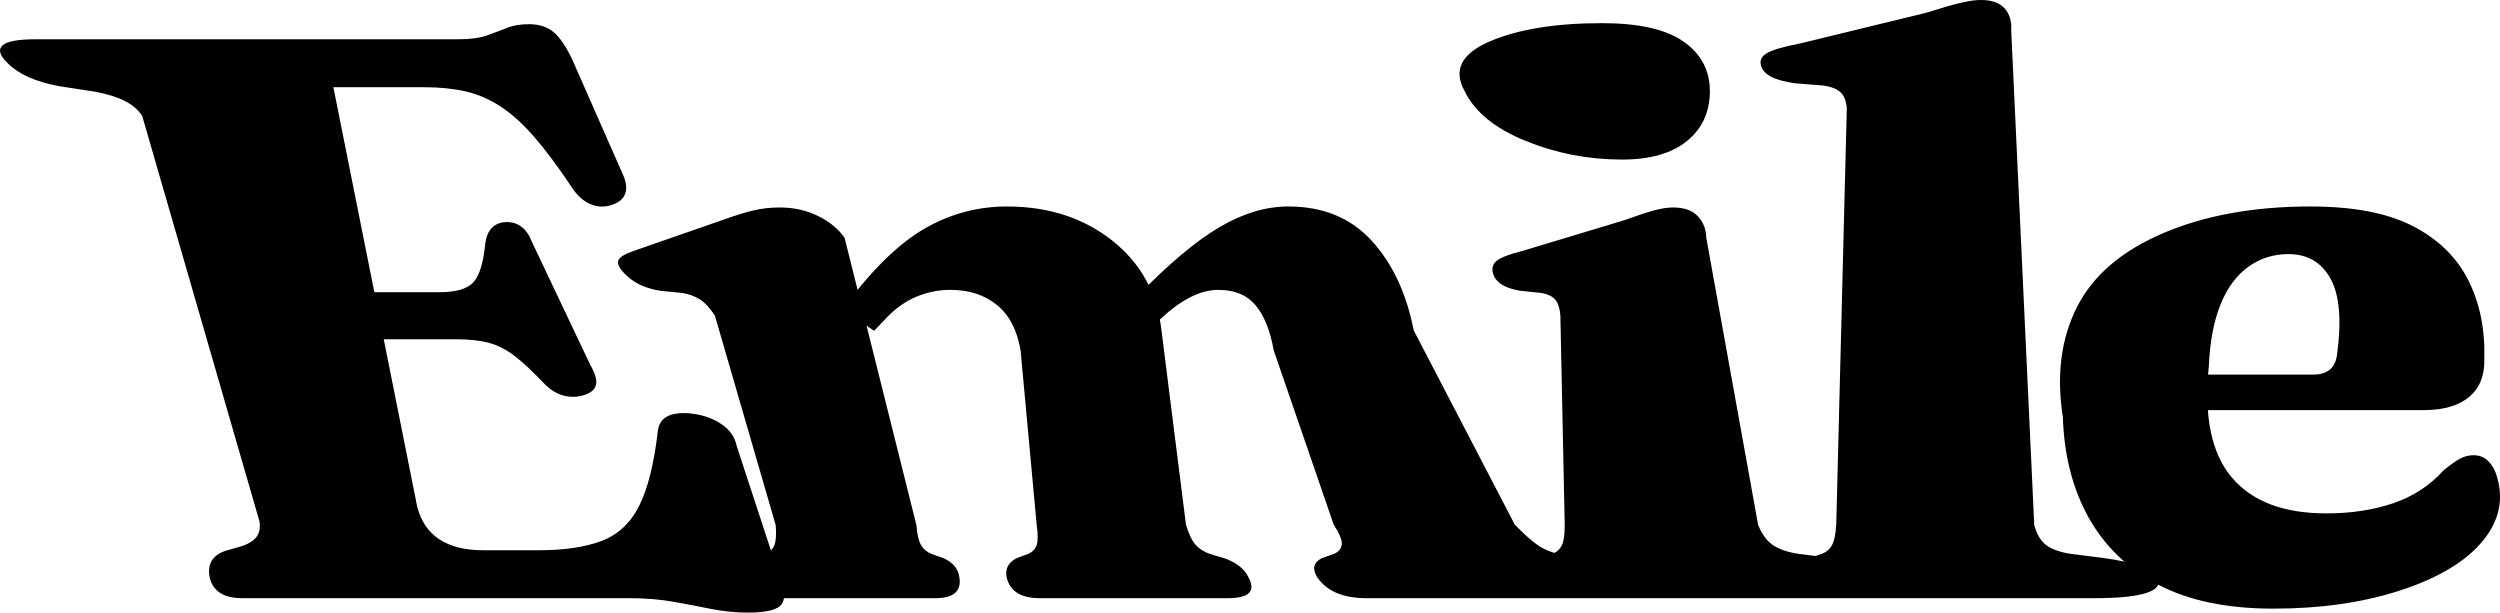
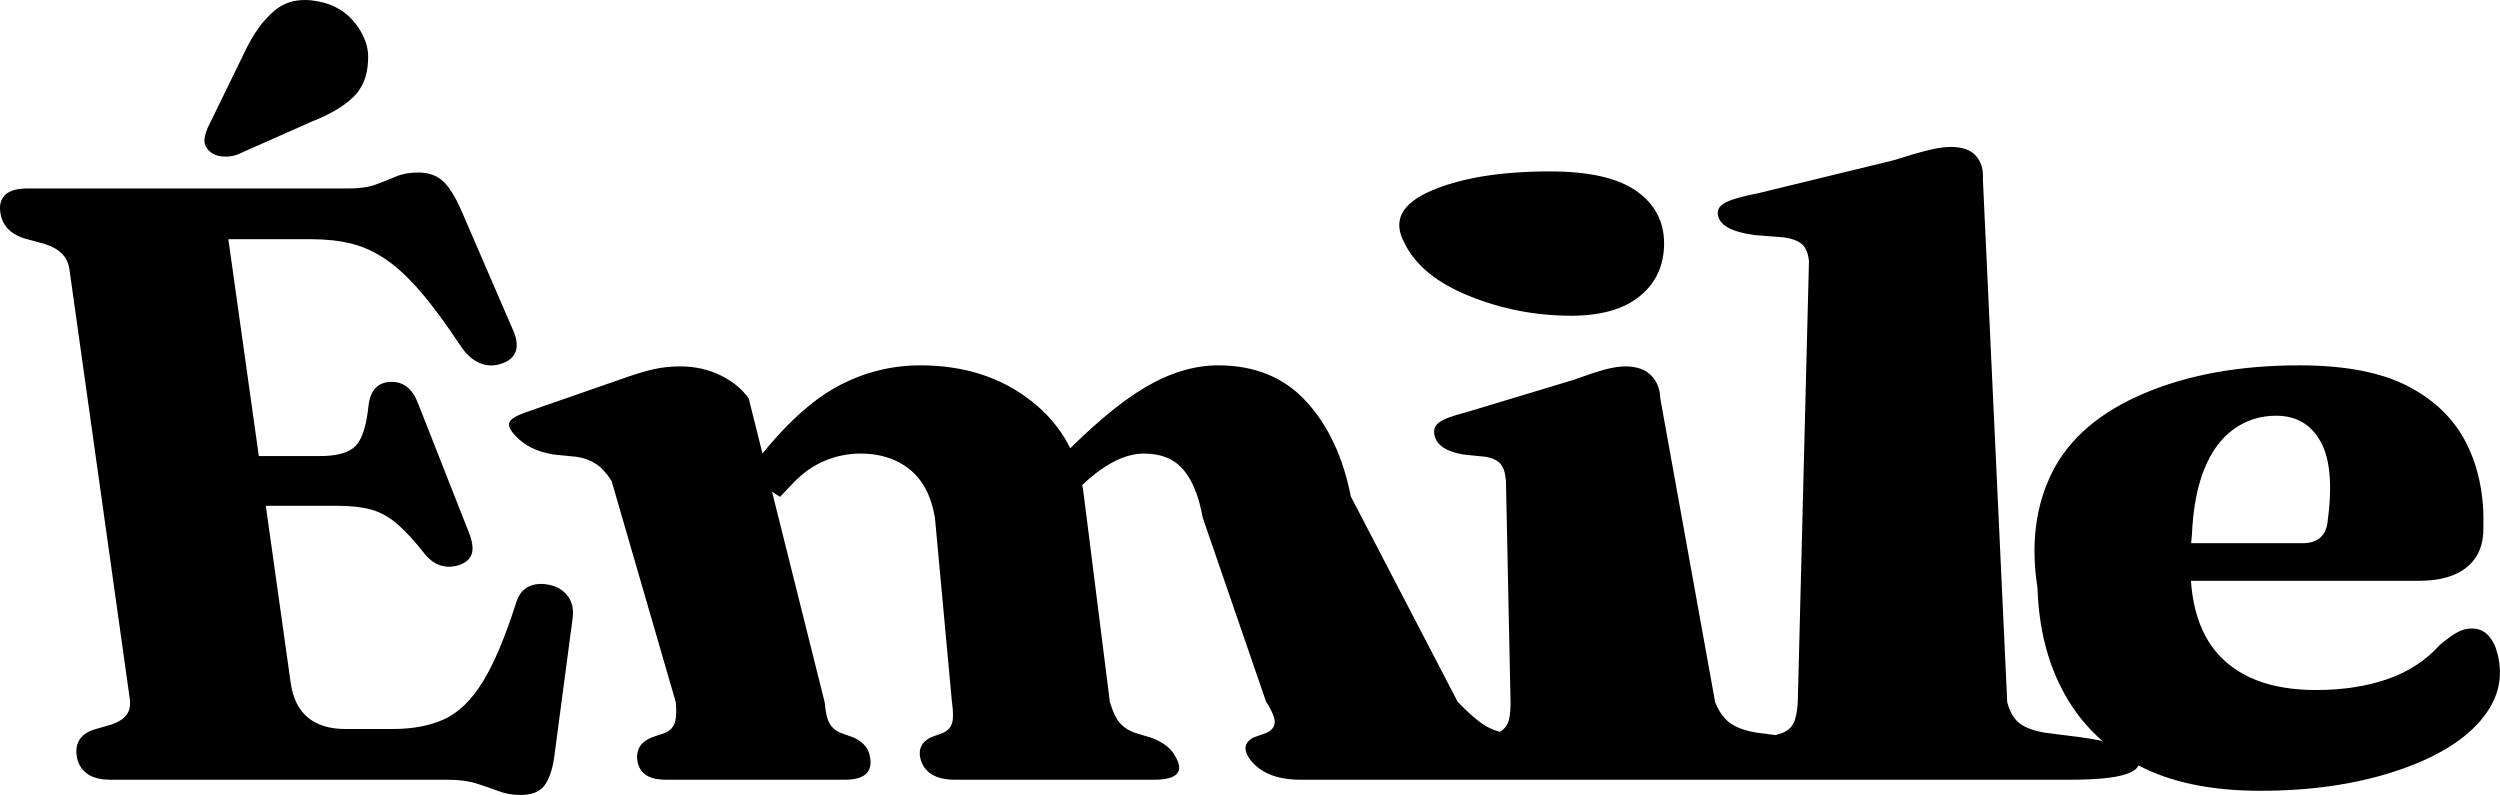
- <svg xmlns="http://www.w3.org/2000/svg" viewBox="-435.9 -1498.4 6262.3 1534.5" role="img" aria-label="Prisme">
-   <path fill="currentColor" d="M371.9 -766.4H664.2Q726.8 -766.4 749.6 -791Q772.4 -815.7 779.4 -886.1Q783.1 -915.1 796.8 -928.3Q810.5 -941.5 831.9 -942.1Q877 -943.3 896.9 -891.7L1042.6 -584.6Q1060.7 -553.5 1057.1 -535.3Q1053.6 -517 1027.4 -508.8Q1002.5 -500.8 977.1 -507.1Q951.6 -513.5 929.8 -535Q885.6 -581.8 853.9 -606.2Q822.3 -630.6 788.9 -639.6Q755.5 -648.6 706.2 -648.6H391.1ZM-420.1 -1343.7Q-446.1 -1370.3 -429.1 -1385.1Q-412.2 -1400 -346.3 -1400H711.5Q756.7 -1400 783.5 -1409.5Q810.3 -1419 833.5 -1428.4Q856.7 -1437.8 889.1 -1437.8Q928.3 -1437.8 952.1 -1416.9Q975.8 -1396 997.8 -1348.7L1122.6 -1065.4Q1137 -1035.2 1130.8 -1015.1Q1124.6 -995 1099.2 -986Q1070 -975.6 1043.8 -986.7Q1017.6 -997.7 998 -1026.8Q945.4 -1105.9 902.1 -1155.6Q858.9 -1205.3 816.9 -1232.4Q774.9 -1259.4 729.5 -1269.6Q684 -1279.9 627.2 -1279.9H399.2L609.1 -229.5Q623 -174.7 664.7 -147.4Q706.4 -120.1 774 -120.1H914.4Q1008.9 -120.1 1070.5 -143.2Q1132.2 -166.3 1165 -231Q1197.8 -295.8 1212.1 -420.2Q1216 -447.2 1238.9 -457Q1261.8 -466.8 1299 -462.1Q1341.7 -456.6 1372.3 -435.3Q1402.9 -414 1409.4 -381.4L1516.9 -53.5Q1536.7 -7.8 1522.7 14.2Q1508.6 36.1 1437.8 36.1Q1391.9 36.1 1346.5 27.1Q1301.1 18 1251.2 9Q1201.3 0 1139.9 0H170.4Q132.7 0 112.5 -15.3Q92.3 -30.7 88.6 -56.3Q82.1 -101.4 126.4 -117.8L172.4 -131.2Q196.6 -139.7 207.1 -154.2Q217.6 -168.8 214.1 -192.3L-79.6 -1207.7Q-94.7 -1231.2 -123.7 -1245.8Q-152.7 -1260.3 -198.3 -1268.8L-285.7 -1282.2Q-378 -1298.6 -420.1 -1343.7Z M1679.7 -902.8 1859.6 -183.2Q1862.4 -148 1871.3 -133Q1880.1 -117.9 1897.6 -110.8L1927.8 -100.1Q1962.6 -84.3 1967.1 -53.2Q1976.3 0 1907.2 0H1483.4Q1449.7 0 1433.4 -13.4Q1417.1 -26.8 1415.5 -50Q1414.2 -67.2 1422.7 -79.9Q1431.1 -92.5 1451.3 -100.7L1481.4 -110.9Q1497.5 -117.4 1503.7 -132.6Q1510 -147.8 1507.2 -182.9L1354.8 -707.9Q1336.3 -736.3 1317.1 -748.5Q1297.9 -760.7 1272.4 -764.6L1217.2 -770.1Q1186.2 -775.5 1164.7 -786.4Q1143.2 -797.3 1127.7 -814.1Q1108.5 -834 1112.9 -846Q1117.4 -857.9 1150.6 -869.6L1372.9 -946.9Q1419.3 -963.7 1450.8 -971.2Q1482.3 -978.7 1517.4 -978.7Q1569.9 -978.7 1613.2 -957.4Q1656.4 -936.2 1679.7 -902.8ZM1753.7 -669.7 1672.3 -724.5 1699.1 -756Q1797.3 -881.3 1889.7 -931.2Q1982 -981.2 2086.3 -981.2Q2241.6 -981.2 2349.5 -896.3Q2457.5 -811.4 2473.5 -671L2534.8 -184.2Q2545.5 -148.4 2559.5 -133.2Q2573.5 -117.9 2595.6 -110.6L2631.5 -99.9Q2675.9 -84.1 2691 -53.2Q2720.6 0 2639.3 0H2168.7Q2097.1 0 2085.5 -53.2Q2079.8 -84.3 2110.4 -100.1L2139.1 -110.8Q2155.9 -117.9 2161 -133.4Q2166 -149 2160.8 -184.7L2120.6 -620.6Q2107.9 -696.4 2061.4 -734.4Q2014.8 -772.3 1944.8 -772.3Q1900.5 -772.3 1859.6 -755.2Q1818.7 -738 1785.1 -702.7ZM2439.9 -669.7 2381.1 -724.5 2412.6 -756.1Q2529.9 -876.9 2618.2 -929Q2706.6 -981.2 2791.2 -981.2Q2921.4 -981.2 2999.7 -895.8Q3078 -810.5 3105.3 -670.9L3358.5 -184.3Q3393.5 -148.4 3416.1 -132.8Q3438.7 -117.1 3469.3 -110.6L3521.1 -100.7Q3560.6 -92.5 3588.9 -79.9Q3617.2 -67.3 3637.7 -50Q3666.5 -26.8 3659.4 -13.4Q3652.3 0 3598.5 0H2986.3Q2898.9 0 2863.1 -53.2Q2844.4 -84.3 2875 -100.1L2905 -110.8Q2922.4 -117.9 2925 -133.5Q2927.6 -149 2904.7 -184.8L2754.7 -620.6Q2741.2 -696.2 2708.7 -734.3Q2676.2 -772.3 2616.4 -772.3Q2581.9 -772.3 2546.2 -754.1Q2510.4 -735.9 2474.9 -702.9Z M3838.2 -902.8 3968.1 -183.3Q3982.6 -148 4005.7 -132.6Q4028.7 -117.2 4070 -110.9L4150 -100.9Q4211.2 -92.7 4247 -80.1Q4282.8 -67.5 4296.1 -50Q4314.5 -26.8 4278.7 -13.4Q4242.9 0 4148.5 0H3447.1Q3412.8 0 3397.4 -13.4Q3382 -26.8 3382 -50Q3382 -67.2 3391.3 -79.9Q3400.6 -92.5 3421.4 -100.7L3452.4 -110.9Q3469.1 -117.4 3476.4 -132.6Q3483.8 -147.8 3483.6 -183.1L3472.7 -708Q3470.4 -736.4 3459.2 -748.6Q3447.9 -760.7 3425.1 -764.6L3371.5 -770.1Q3341 -775.5 3324.7 -786.4Q3308.3 -797.3 3303.9 -814.1Q3298.4 -834.1 3314.3 -846Q3330.1 -857.9 3376.9 -869.6L3632.8 -946.8Q3681 -964.4 3708.1 -971.6Q3735.1 -978.7 3755.3 -978.7Q3795.6 -978.7 3816.4 -957.5Q3837.3 -936.2 3838.2 -902.8ZM3627.3 -1098.7Q3501 -1098.7 3385.8 -1145.4Q3270.5 -1192.1 3232.6 -1270.7Q3189.3 -1348.8 3295.7 -1394.6Q3402.1 -1440.4 3577.1 -1440.4Q3714.9 -1440.4 3780.9 -1394.5Q3846.8 -1348.6 3847.2 -1270.7Q3847.2 -1192.1 3790.1 -1145.4Q3733 -1098.7 3627.3 -1098.7Z M4602 -1422.5 4659.7 -183.3Q4669.2 -148 4690.1 -132.6Q4711.1 -117.2 4752 -110.9L4831.5 -100.9Q4892 -92.7 4925.4 -80.1Q4958.8 -67.5 4968 -50Q4980.7 -26.8 4941.6 -13.4Q4902.5 0 4808.5 0H4114.1Q4080 0 4065.5 -13.4Q4051.1 -26.8 4052.7 -50Q4053.9 -67.3 4064.1 -79.9Q4074.3 -92.5 4095.7 -100.7L4127.3 -110.9Q4144.5 -117.4 4153 -132.6Q4161.4 -147.8 4163.7 -183.1L4190.2 -1227.6Q4187.6 -1256.1 4173.4 -1268.2Q4159.2 -1280.4 4130.2 -1284.3L4061 -1289.7Q4021.6 -1295.2 4000.9 -1306.1Q3980.1 -1316.9 3975.4 -1333.8Q3969.6 -1353.7 3990.7 -1365.7Q4011.8 -1377.6 4072.2 -1389.3L4389.4 -1466.5Q4445 -1484.1 4474.9 -1491.2Q4504.8 -1498.4 4526.1 -1498.4Q4567.3 -1498.4 4585.8 -1477.1Q4604.3 -1455.9 4602 -1422.5Z M5787.1 -598.1Q5788.6 -537.3 5749 -504.1Q5709.5 -471 5634.5 -471H5001.3L5006.1 -560.1H5358.7Q5411.2 -560.1 5418 -608.8Q5435.9 -738.8 5401.9 -800.3Q5367.9 -861.9 5296.5 -861.9Q5240.2 -861.9 5195.9 -830.1Q5151.6 -798.2 5126.4 -735.8Q5101.2 -673.4 5097.1 -582.1Q5077.9 -394 5153.9 -303.2Q5230 -212.4 5391.3 -212.4Q5484.4 -212.4 5559.3 -238Q5634.2 -263.7 5684.5 -319.7Q5711.8 -342.2 5727.5 -350.2Q5743.2 -358.1 5760 -358.1Q5784 -358.1 5799.1 -341.2Q5814.3 -324.3 5820 -300Q5843.9 -212.9 5778.8 -138.2Q5713.6 -63.6 5574.3 -18.7Q5435.1 26.2 5259 26.2Q5084.7 26.2 4970.7 -33.7Q4856.7 -93.6 4796.3 -201.4Q4736 -309.2 4731.4 -453.5Q4706.8 -610.8 4766.8 -729.4Q4826.9 -848 4983.3 -914.6Q5139.8 -981.2 5351.4 -981.2Q5513.3 -981.2 5608.6 -931.8Q5703.9 -882.4 5747.2 -796.1Q5790.4 -709.8 5787.1 -598.1Z" />
+ <svg xmlns="http://www.w3.org/2000/svg" viewBox="-93.2 -1846.3 5919.7 1882.4" role="img" aria-label="Prisme">
+   <path fill="currentColor" d="M375 -766.4H664.2Q726.7 -766.4 749.5 -791Q772.3 -815.7 779.4 -886.1Q783.1 -915.1 796.8 -928.3Q810.5 -941.5 831.9 -942.1Q876.9 -943.3 896.5 -891.7L1017.4 -584.6Q1029.5 -553.5 1024 -535.3Q1018.5 -517 995.1 -508.8Q972.6 -500.8 951.1 -507.1Q929.5 -513.5 912.2 -535Q875.4 -581.8 846.7 -606.2Q818.1 -630.6 786 -639.6Q753.9 -648.6 705.4 -648.6H391.6ZM-92.5 -1343.7Q-96.2 -1370.3 -80.7 -1385.1Q-65.2 -1400 -28.3 -1400H731.2Q771.9 -1400 797.2 -1409.5Q822.5 -1419 844.6 -1428.4Q866.7 -1437.8 897 -1437.8Q934.1 -1437.8 956.1 -1416.9Q978.2 -1396 998.8 -1348.7L1121.3 -1065.4Q1134.7 -1035.2 1128.2 -1015.1Q1121.6 -995 1096.7 -986Q1068.1 -975.6 1042.5 -986.7Q1017 -997.7 997.7 -1026.8Q945.4 -1105.9 902.7 -1155.6Q860 -1205.3 820 -1232.4Q780.1 -1259.4 738.1 -1269.6Q696.1 -1279.9 644.3 -1279.9H447.5L595.1 -229.5Q602.8 -174.7 635.7 -147.4Q668.6 -120.1 724.9 -120.1H836.6Q908 -120.1 958.5 -143.2Q1009.1 -166.3 1049.4 -231Q1089.6 -295.8 1129.3 -420.2Q1138.1 -447.2 1157.8 -457Q1177.4 -466.8 1204.4 -462.1Q1234.7 -456.6 1250.9 -435.3Q1267.2 -414 1262.6 -381.4L1219.1 -53.5Q1212.4 -7.8 1195.6 14.2Q1178.9 36.1 1138.5 36.1Q1111.7 36.1 1087.7 27.1Q1063.7 18 1035.3 9Q1006.9 0 966.6 0H168.5Q131.6 0 111.8 -15.3Q92 -30.7 88.4 -56.3Q82.1 -101.4 126.3 -117.8L172.2 -131.2Q196.3 -139.7 206.8 -154.2Q217.3 -168.8 214 -192.3L71.3 -1207.7Q68 -1231.2 53.4 -1245.8Q38.8 -1260.3 12.3 -1268.8L-37.3 -1282.2Q-86.1 -1298.6 -92.5 -1343.7ZM486.3 -1723.4Q516.2 -1787.1 556.9 -1821.2Q597.6 -1855.3 660.1 -1843Q716.9 -1832.5 749.6 -1789.1Q782.3 -1745.7 778.2 -1701.4Q776.1 -1647.1 742 -1615.1Q708 -1583.1 645.3 -1558.5L468.9 -1480.3Q452.6 -1474.2 433.6 -1475.8Q414.5 -1477.3 401.9 -1489.1Q388.9 -1502.6 391 -1517.8Q393 -1532.9 401 -1548.6Z M1679.7 -902.8 1859.6 -183.2Q1862.4 -148 1871.3 -133Q1880.1 -117.9 1897.6 -110.8L1927.8 -100.1Q1962.6 -84.3 1967.1 -53.2Q1976.3 0 1907.2 0H1483.4Q1449.7 0 1433.4 -13.4Q1417.1 -26.8 1415.5 -50Q1414.2 -67.2 1422.7 -79.9Q1431.1 -92.5 1451.3 -100.7L1481.4 -110.9Q1497.5 -117.4 1503.7 -132.6Q1510 -147.8 1507.2 -182.9L1354.8 -707.9Q1336.3 -736.3 1317.1 -748.5Q1297.9 -760.7 1272.4 -764.6L1217.2 -770.1Q1186.2 -775.5 1164.7 -786.4Q1143.2 -797.3 1127.7 -814.1Q1108.5 -834 1112.9 -846Q1117.4 -857.9 1150.6 -869.6L1372.9 -946.9Q1419.3 -963.7 1450.8 -971.2Q1482.3 -978.7 1517.4 -978.7Q1569.9 -978.7 1613.2 -957.4Q1656.4 -936.2 1679.7 -902.8ZM1753.7 -669.7 1672.3 -724.5 1699.1 -756Q1797.3 -881.3 1889.7 -931.2Q1982 -981.2 2086.3 -981.2Q2241.6 -981.2 2349.5 -896.3Q2457.5 -811.4 2473.5 -671L2534.8 -184.2Q2545.5 -148.4 2559.5 -133.2Q2573.5 -117.9 2595.6 -110.6L2631.5 -99.9Q2675.9 -84.1 2691 -53.2Q2720.6 0 2639.3 0H2168.7Q2097.1 0 2085.5 -53.2Q2079.8 -84.3 2110.4 -100.1L2139.1 -110.8Q2155.9 -117.9 2161 -133.4Q2166 -149 2160.8 -184.7L2120.6 -620.6Q2107.9 -696.4 2061.4 -734.4Q2014.8 -772.3 1944.8 -772.3Q1900.5 -772.3 1859.6 -755.2Q1818.7 -738 1785.1 -702.7ZM2439.9 -669.7 2381.1 -724.5 2412.6 -756.1Q2529.9 -876.9 2618.2 -929Q2706.6 -981.2 2791.2 -981.2Q2921.4 -981.2 2999.7 -895.8Q3078 -810.5 3105.3 -670.9L3358.5 -184.3Q3393.5 -148.4 3416.1 -132.8Q3438.7 -117.1 3469.3 -110.6L3521.1 -100.7Q3560.6 -92.5 3588.9 -79.9Q3617.2 -67.3 3637.7 -50Q3666.5 -26.8 3659.4 -13.4Q3652.3 0 3598.5 0H2986.3Q2898.9 0 2863.1 -53.2Q2844.4 -84.3 2875 -100.1L2905 -110.8Q2922.4 -117.9 2925 -133.5Q2927.6 -149 2904.7 -184.8L2754.7 -620.6Q2741.2 -696.2 2708.7 -734.3Q2676.2 -772.3 2616.4 -772.3Q2581.9 -772.3 2546.2 -754.1Q2510.4 -735.9 2474.9 -702.9Z M3838.2 -902.8 3968.1 -183.3Q3982.6 -148 4005.7 -132.6Q4028.7 -117.2 4070 -110.9L4150 -100.9Q4211.2 -92.7 4247 -80.1Q4282.8 -67.5 4296.1 -50Q4314.5 -26.8 4278.7 -13.4Q4242.9 0 4148.5 0H3447.1Q3412.8 0 3397.4 -13.4Q3382 -26.8 3382 -50Q3382 -67.2 3391.3 -79.9Q3400.6 -92.5 3421.4 -100.7L3452.4 -110.9Q3469.1 -117.4 3476.4 -132.6Q3483.8 -147.8 3483.6 -183.1L3472.7 -708Q3470.4 -736.4 3459.2 -748.6Q3447.9 -760.7 3425.1 -764.6L3371.5 -770.1Q3341 -775.5 3324.7 -786.4Q3308.3 -797.3 3303.9 -814.1Q3298.4 -834.1 3314.3 -846Q3330.1 -857.9 3376.9 -869.6L3632.8 -946.8Q3681 -964.4 3708.1 -971.6Q3735.1 -978.7 3755.3 -978.7Q3795.6 -978.7 3816.4 -957.5Q3837.3 -936.2 3838.2 -902.8ZM3627.3 -1098.7Q3501 -1098.7 3385.8 -1145.4Q3270.5 -1192.1 3232.6 -1270.7Q3189.3 -1348.8 3295.7 -1394.6Q3402.1 -1440.4 3577.1 -1440.4Q3714.9 -1440.4 3780.9 -1394.5Q3846.8 -1348.6 3847.2 -1270.7Q3847.2 -1192.1 3790.1 -1145.4Q3733 -1098.7 3627.3 -1098.7Z M4602 -1422.5 4659.7 -183.3Q4669.2 -148 4690.1 -132.6Q4711.1 -117.2 4752 -110.9L4831.5 -100.9Q4892 -92.7 4925.4 -80.1Q4958.8 -67.5 4968 -50Q4980.7 -26.8 4941.6 -13.4Q4902.5 0 4808.5 0H4114.1Q4080 0 4065.5 -13.4Q4051.1 -26.8 4052.7 -50Q4053.9 -67.3 4064.1 -79.9Q4074.3 -92.5 4095.7 -100.7L4127.3 -110.9Q4144.5 -117.4 4153 -132.6Q4161.4 -147.8 4163.7 -183.1L4190.2 -1227.6Q4187.6 -1256.1 4173.4 -1268.2Q4159.2 -1280.4 4130.2 -1284.3L4061 -1289.7Q4021.6 -1295.2 4000.9 -1306.1Q3980.1 -1316.9 3975.4 -1333.8Q3969.6 -1353.7 3990.7 -1365.7Q4011.8 -1377.6 4072.2 -1389.3L4389.4 -1466.5Q4445 -1484.1 4474.9 -1491.2Q4504.8 -1498.4 4526.1 -1498.4Q4567.3 -1498.4 4585.8 -1477.1Q4604.3 -1455.9 4602 -1422.5Z M5787.1 -598.1Q5788.6 -537.3 5749 -504.1Q5709.5 -471 5634.5 -471H5001.3L5006.1 -560.1H5358.7Q5411.2 -560.1 5418 -608.8Q5435.9 -738.8 5401.9 -800.3Q5367.9 -861.9 5296.5 -861.9Q5240.2 -861.9 5195.9 -830.1Q5151.6 -798.2 5126.4 -735.8Q5101.2 -673.4 5097.1 -582.1Q5077.9 -394 5153.9 -303.2Q5230 -212.4 5391.3 -212.4Q5484.4 -212.4 5559.3 -238Q5634.2 -263.7 5684.5 -319.7Q5711.8 -342.2 5727.5 -350.2Q5743.2 -358.1 5760 -358.1Q5784 -358.1 5799.1 -341.2Q5814.3 -324.3 5820 -300Q5843.9 -212.9 5778.8 -138.2Q5713.6 -63.6 5574.3 -18.7Q5435.1 26.2 5259 26.2Q5084.7 26.2 4970.7 -33.7Q4856.7 -93.6 4796.3 -201.4Q4736 -309.2 4731.4 -453.5Q4706.8 -610.8 4766.8 -729.4Q4826.9 -848 4983.3 -914.6Q5139.8 -981.2 5351.4 -981.2Q5513.3 -981.2 5608.6 -931.8Q5703.9 -882.4 5747.2 -796.1Q5790.4 -709.8 5787.1 -598.1Z" />
</svg>
